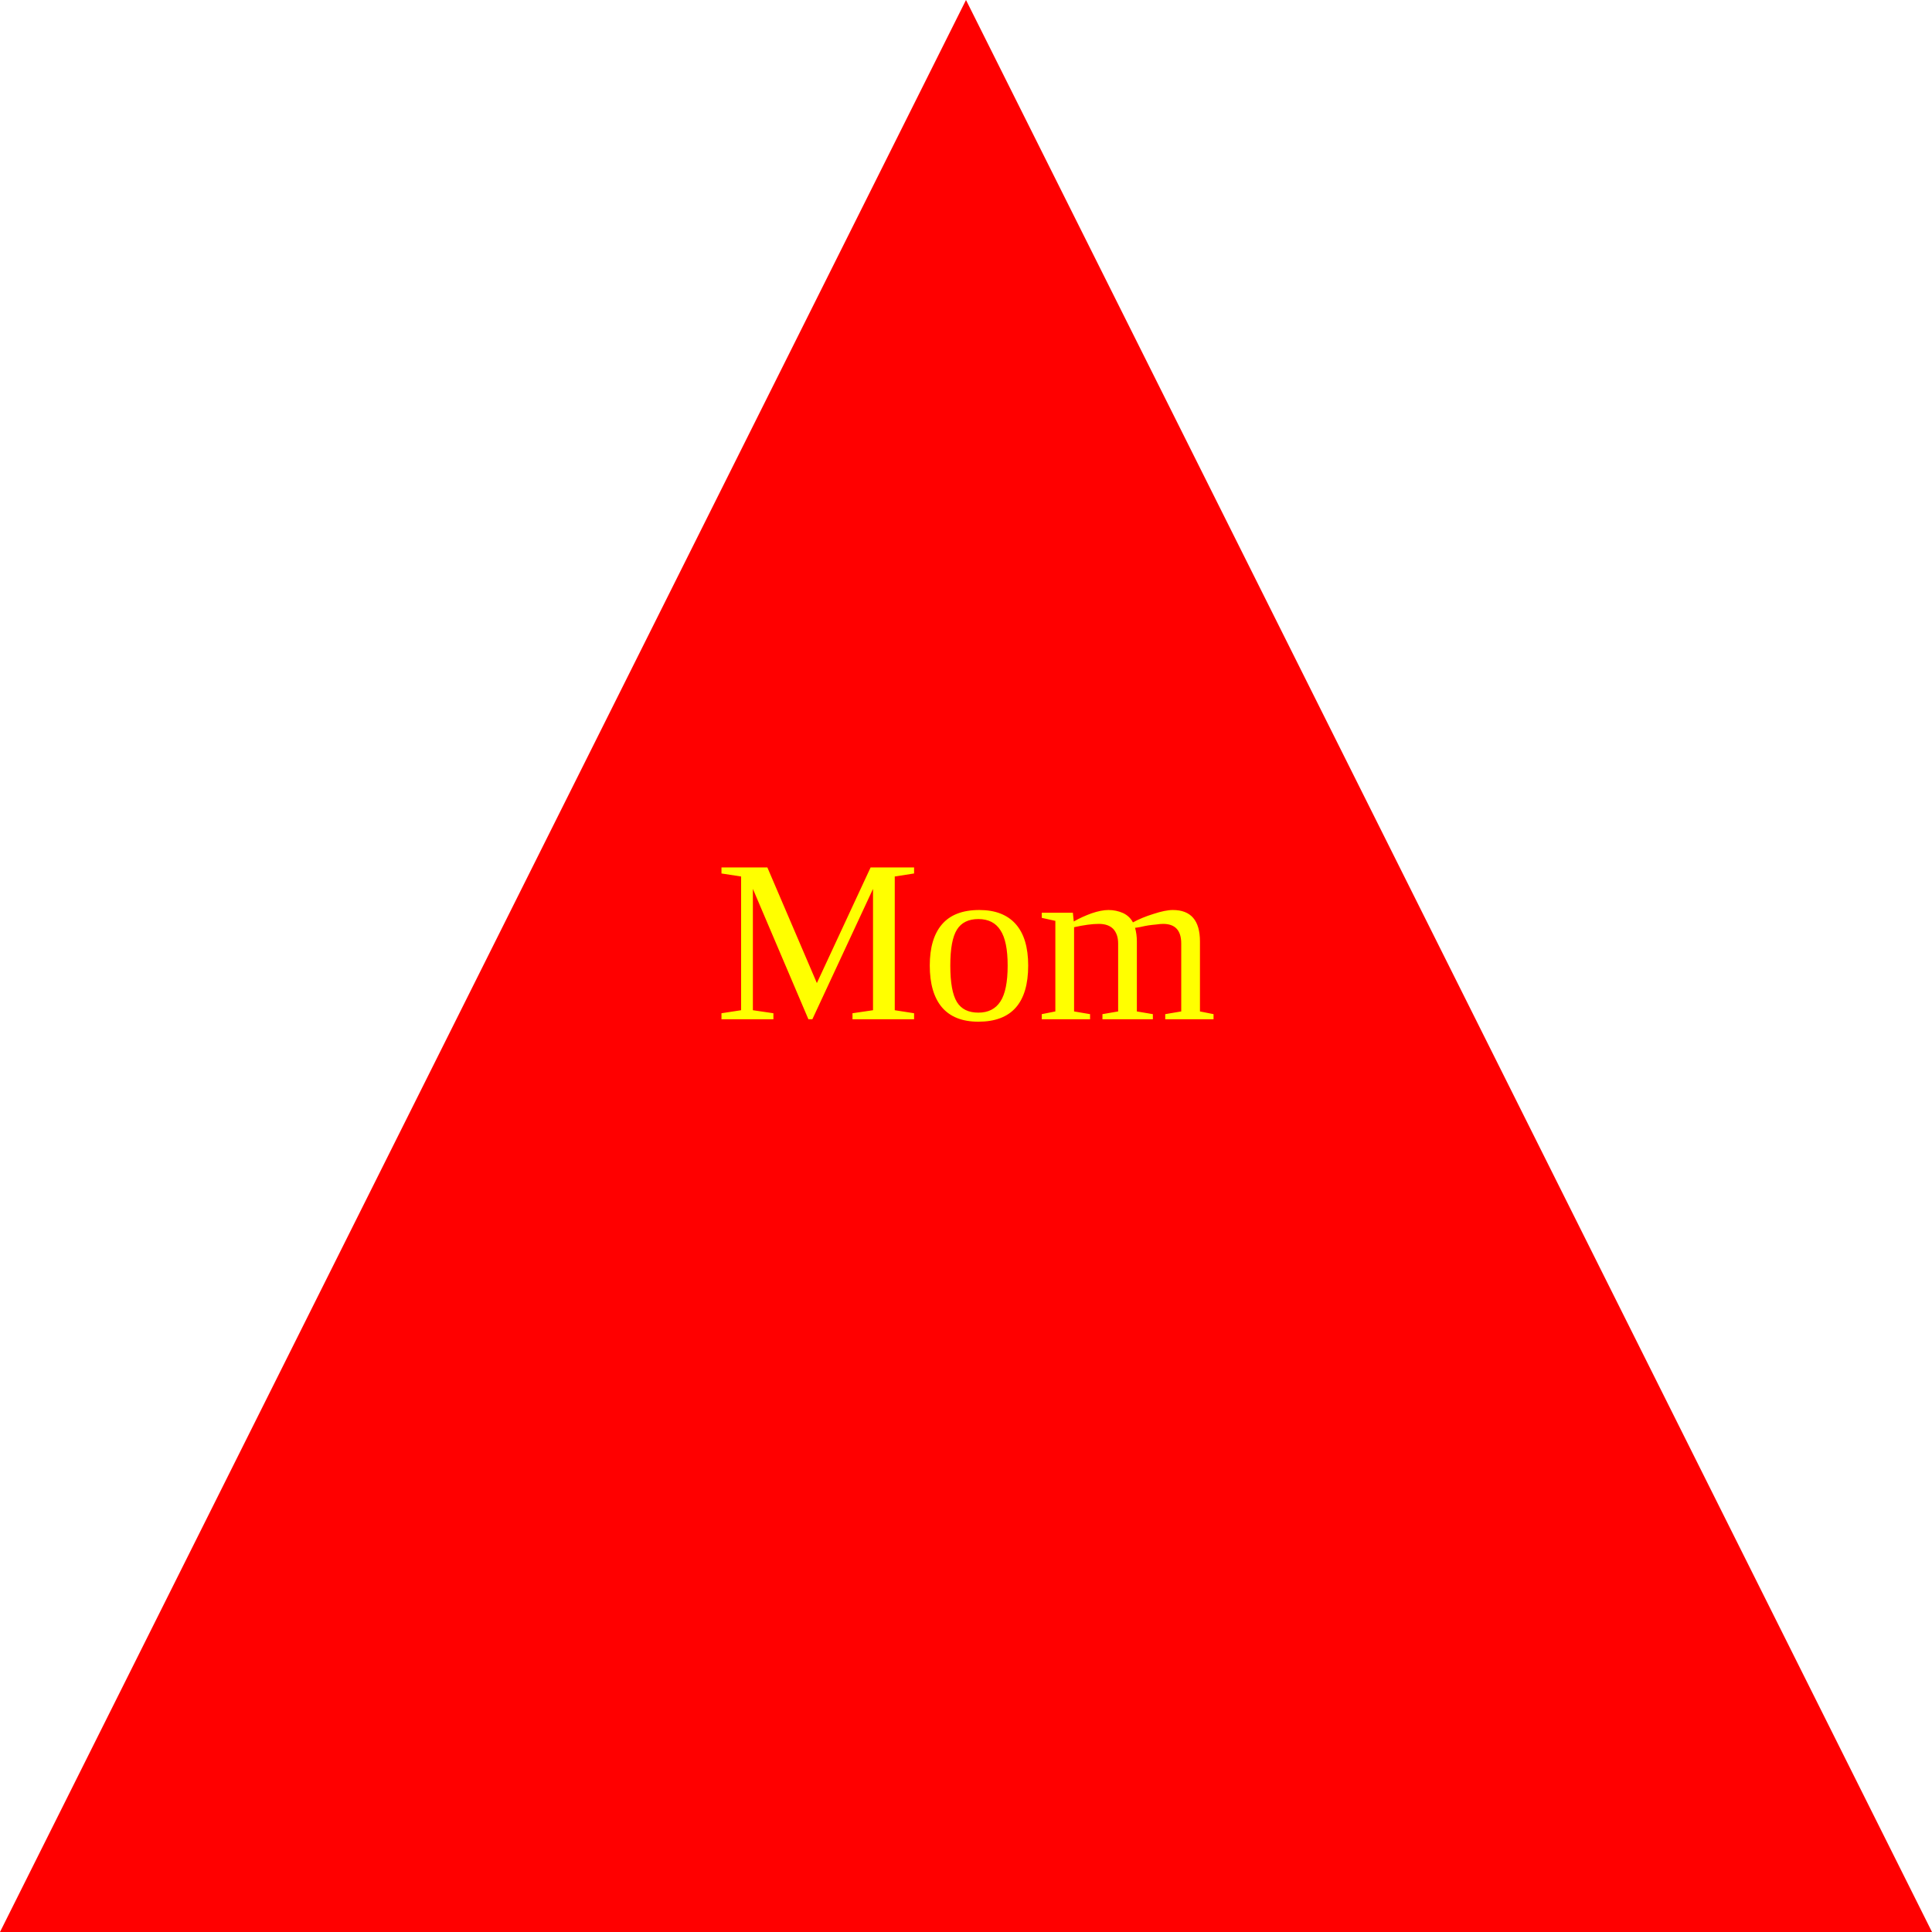
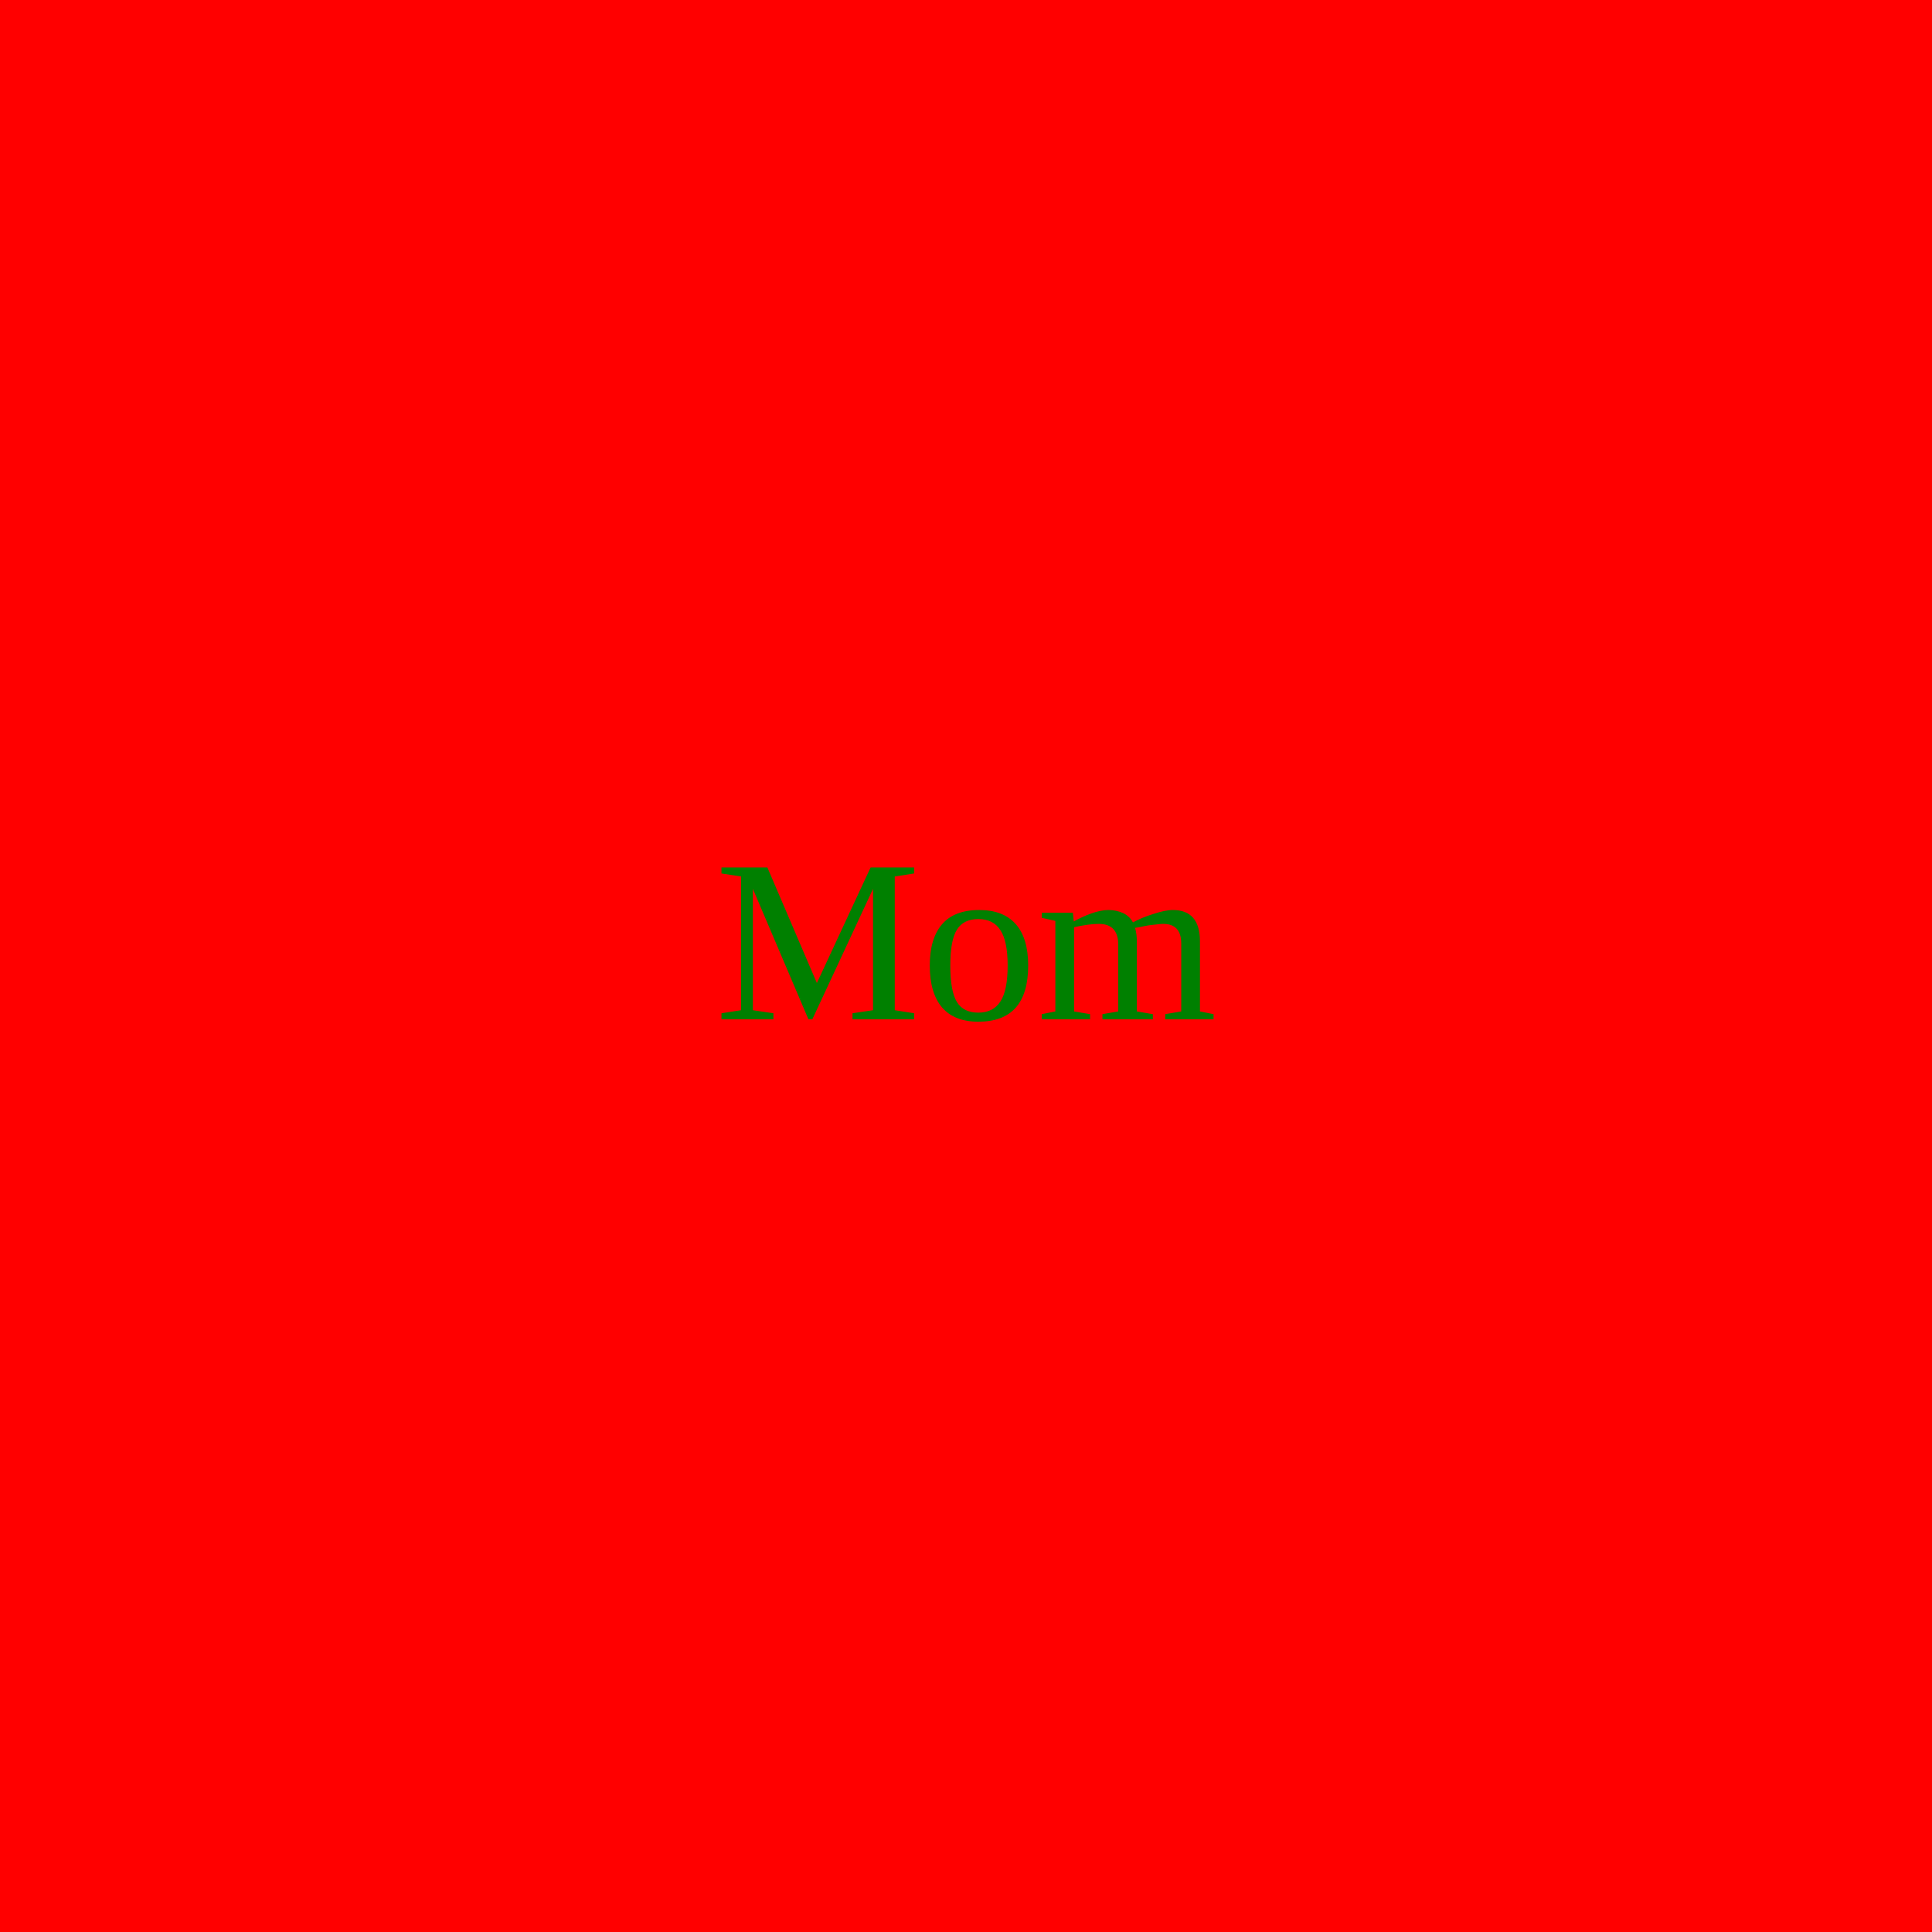
<svg xmlns="http://www.w3.org/2000/svg" width="100" height="100">
  <svg width="100" height="100">
-     <polygon points="50,0 100,100 0,100" style="fill:Red" />
+     <rect width="100" height="100" style="fill:Red" />
  </svg>
-   <text x="50" y="50" dominant-baseline="middle" text-anchor="middle" fill="yellow">Mom</text>
+   <text x="50" y="50" dominant-baseline="middle" text-anchor="middle" fill="Green">Mom</text>
</svg>
